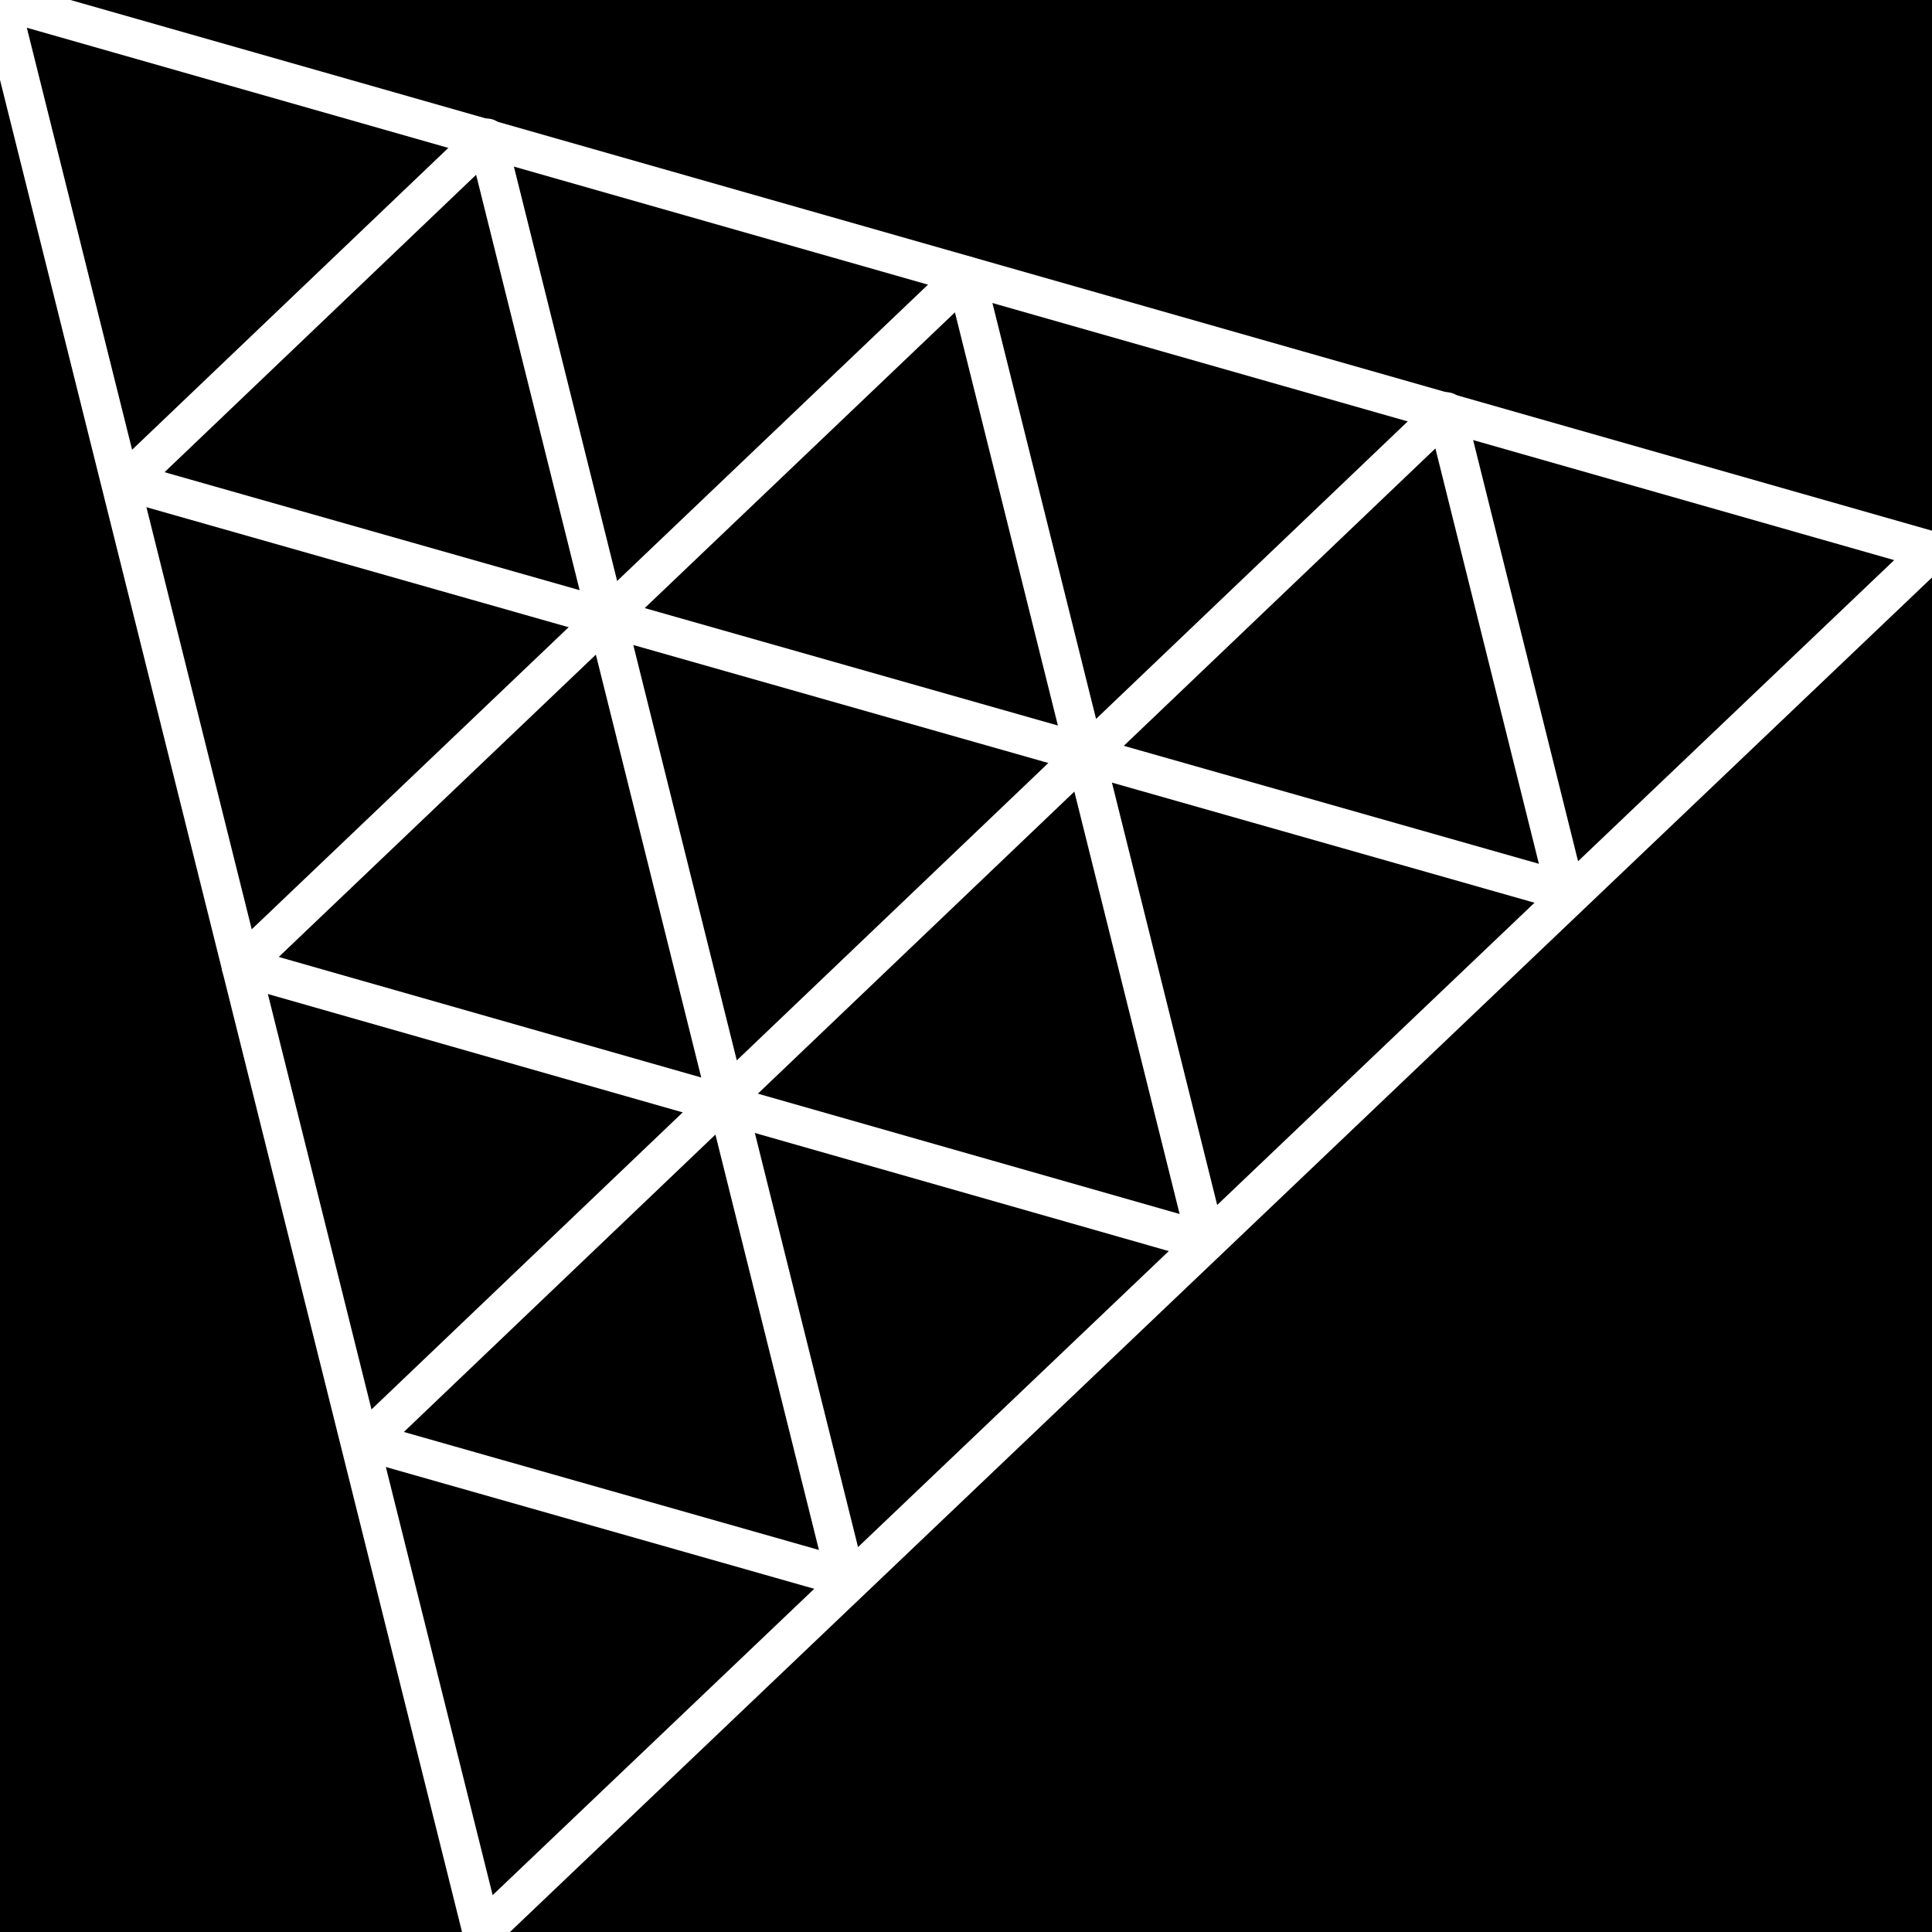
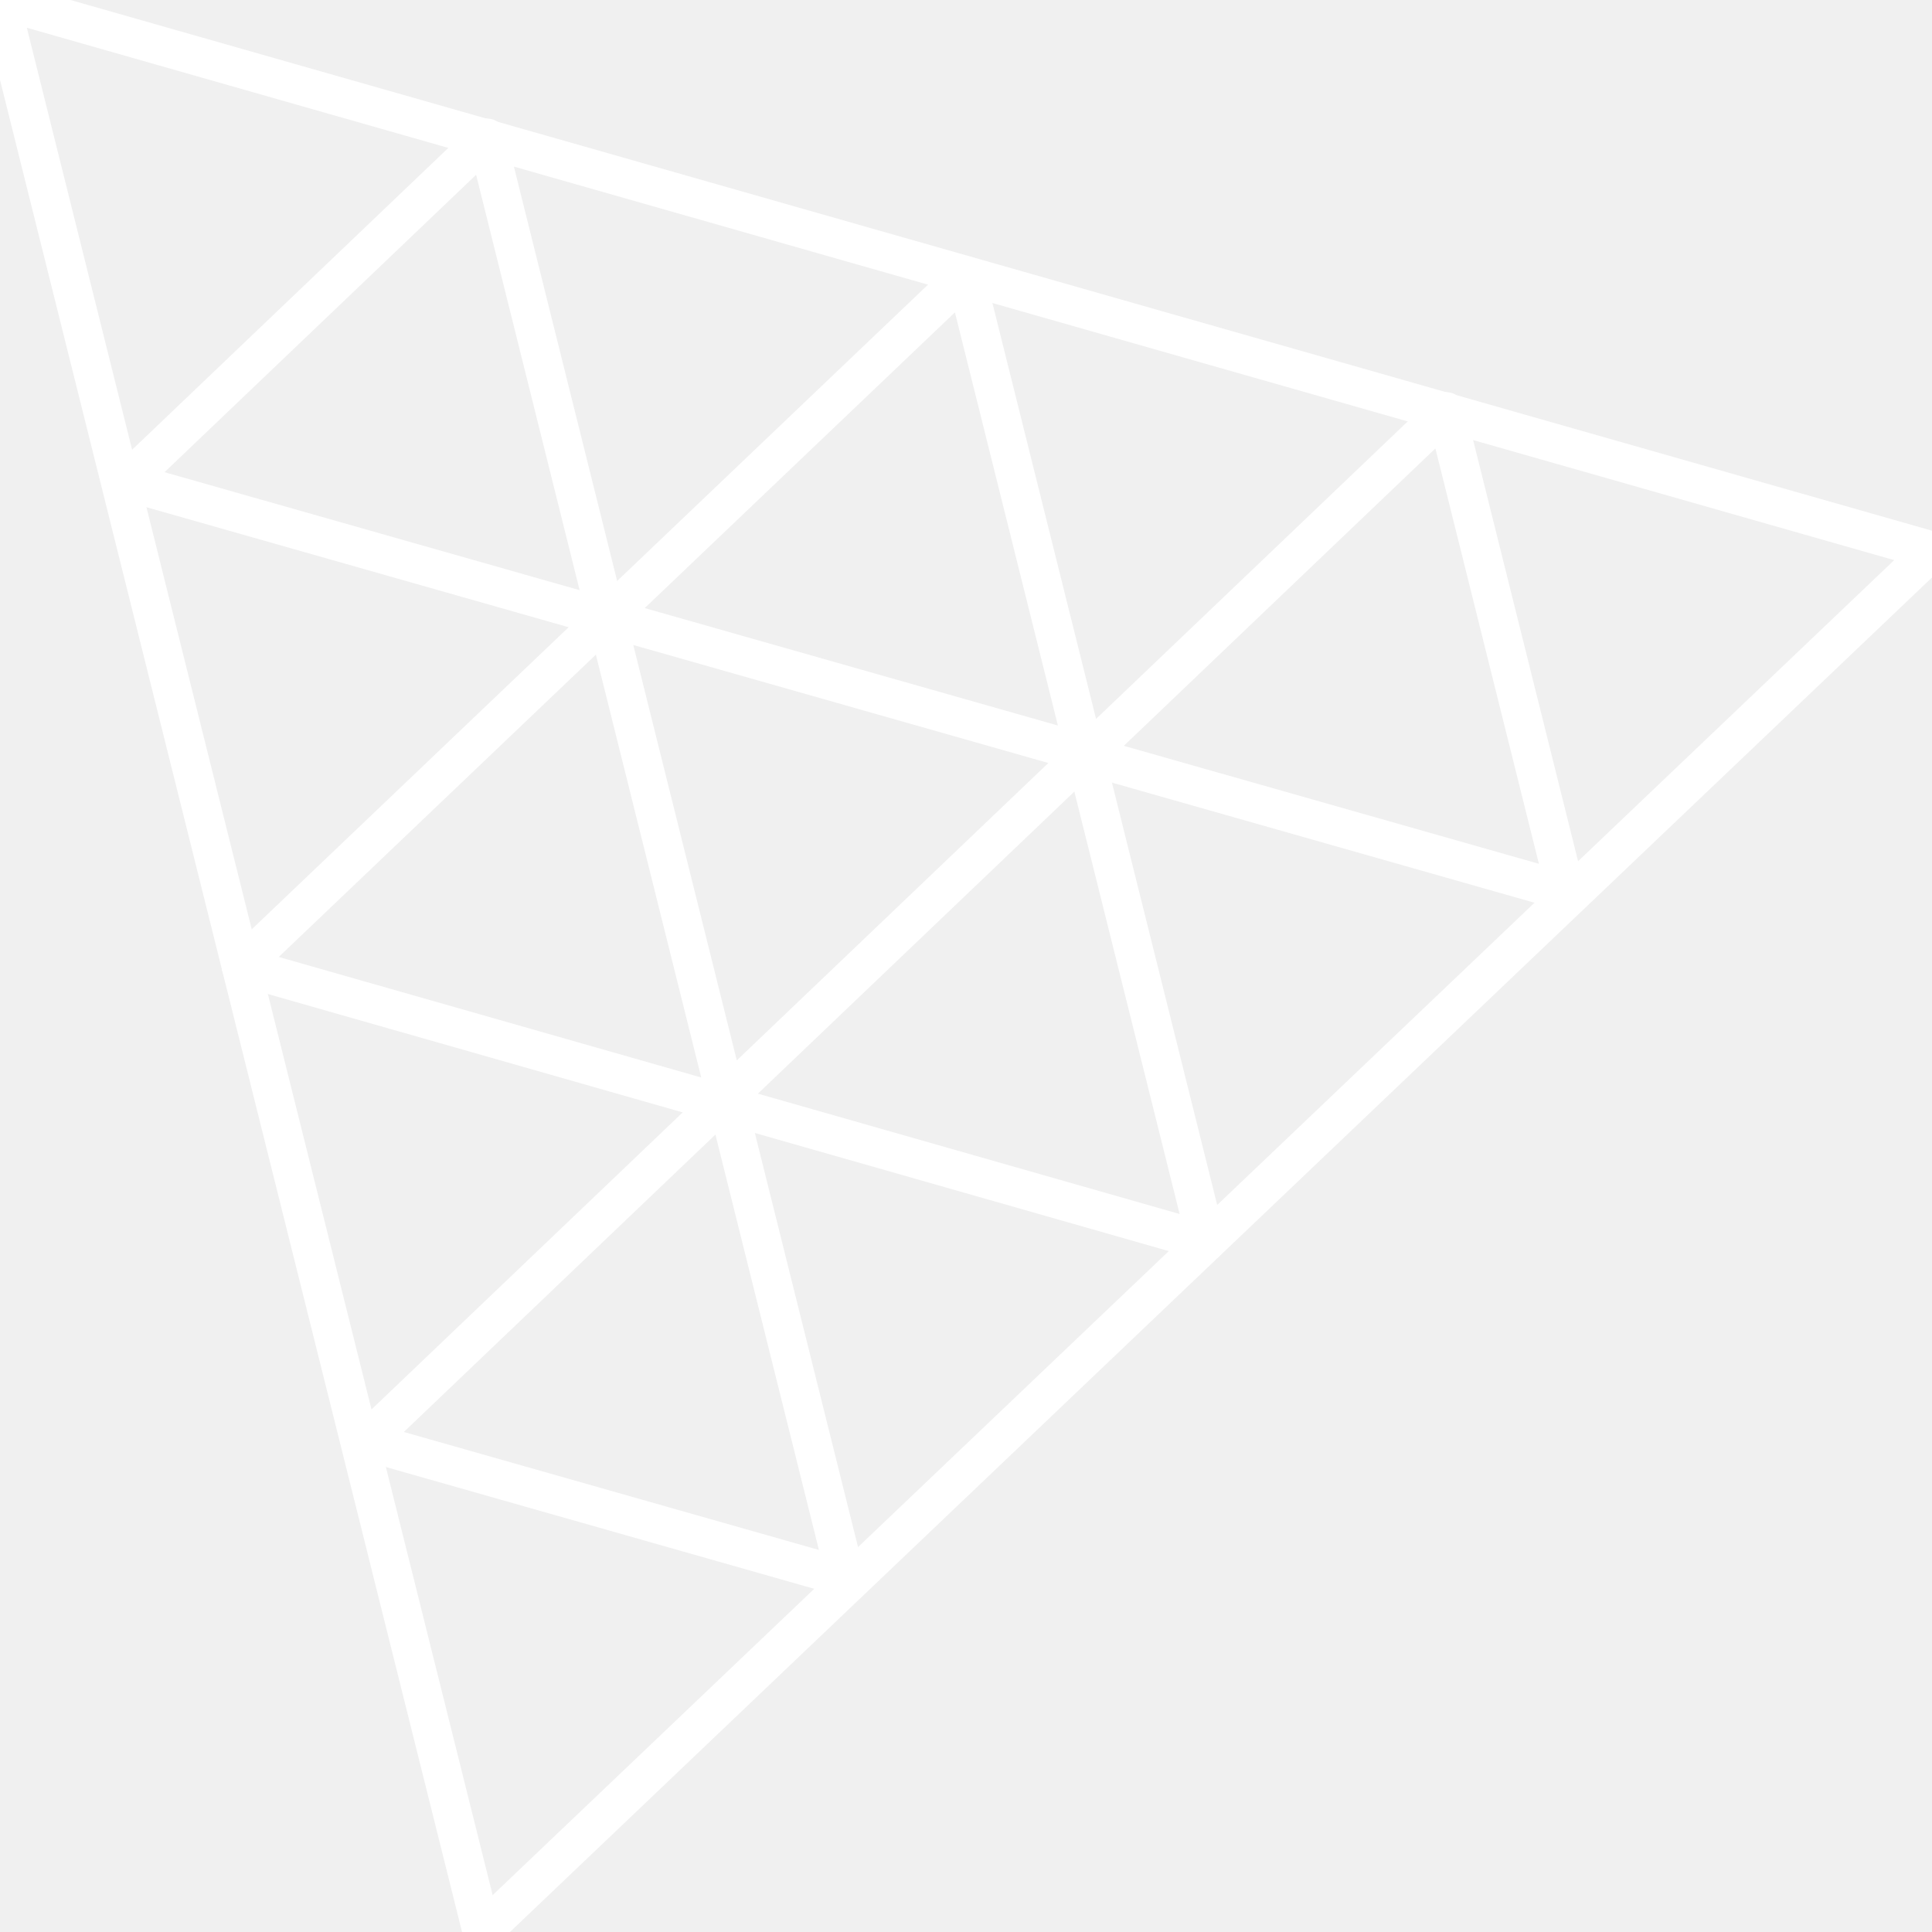
<svg xmlns="http://www.w3.org/2000/svg" width="600" height="600" viewBox="0 0 600 600" fill="none">
  <g clip-path="url(#clip0_649_4344)">
-     <rect width="600" height="600" fill="black" />
+     <rect width="600" height="600" fill="" />
    <path fill-rule="evenodd" clip-rule="evenodd" d="M149.673 600L0 0L600 171.055L149.673 600Z" stroke="white" stroke-width="12" stroke-miterlimit="10" stroke-linejoin="round" />
    <path fill-rule="evenodd" clip-rule="evenodd" d="M299.889 85.545L374.672 385.634L74.838 300.079L299.889 85.545Z" stroke="white" stroke-width="12" stroke-miterlimit="10" stroke-linejoin="round" />
    <path fill-rule="evenodd" clip-rule="evenodd" d="M225.491 340.78L188.347 191.706L337.31 234.05L225.491 340.78Z" stroke="white" stroke-width="12" stroke-miterlimit="10" stroke-linejoin="round" />
    <path fill-rule="evenodd" clip-rule="evenodd" d="M151.19 42.813L188.333 191.887L39.371 149.544L151.19 42.813Z" stroke="white" stroke-width="12" stroke-miterlimit="10" stroke-linejoin="round" />
    <path fill-rule="evenodd" clip-rule="evenodd" d="M449.101 127.792L486.245 276.866L337.282 234.523L449.101 127.792Z" stroke="white" stroke-width="12" stroke-miterlimit="10" stroke-linejoin="round" />
    <path fill-rule="evenodd" clip-rule="evenodd" d="M225.508 340.883L262.652 489.957L113.689 447.613L225.508 340.883Z" stroke="white" stroke-width="12" stroke-miterlimit="10" stroke-linejoin="round" />
  </g>
  <defs>
    <clipPath id="clip0_649_4344">
      <rect width="600" height="600" fill="white" />
    </clipPath>
  </defs>
</svg>
